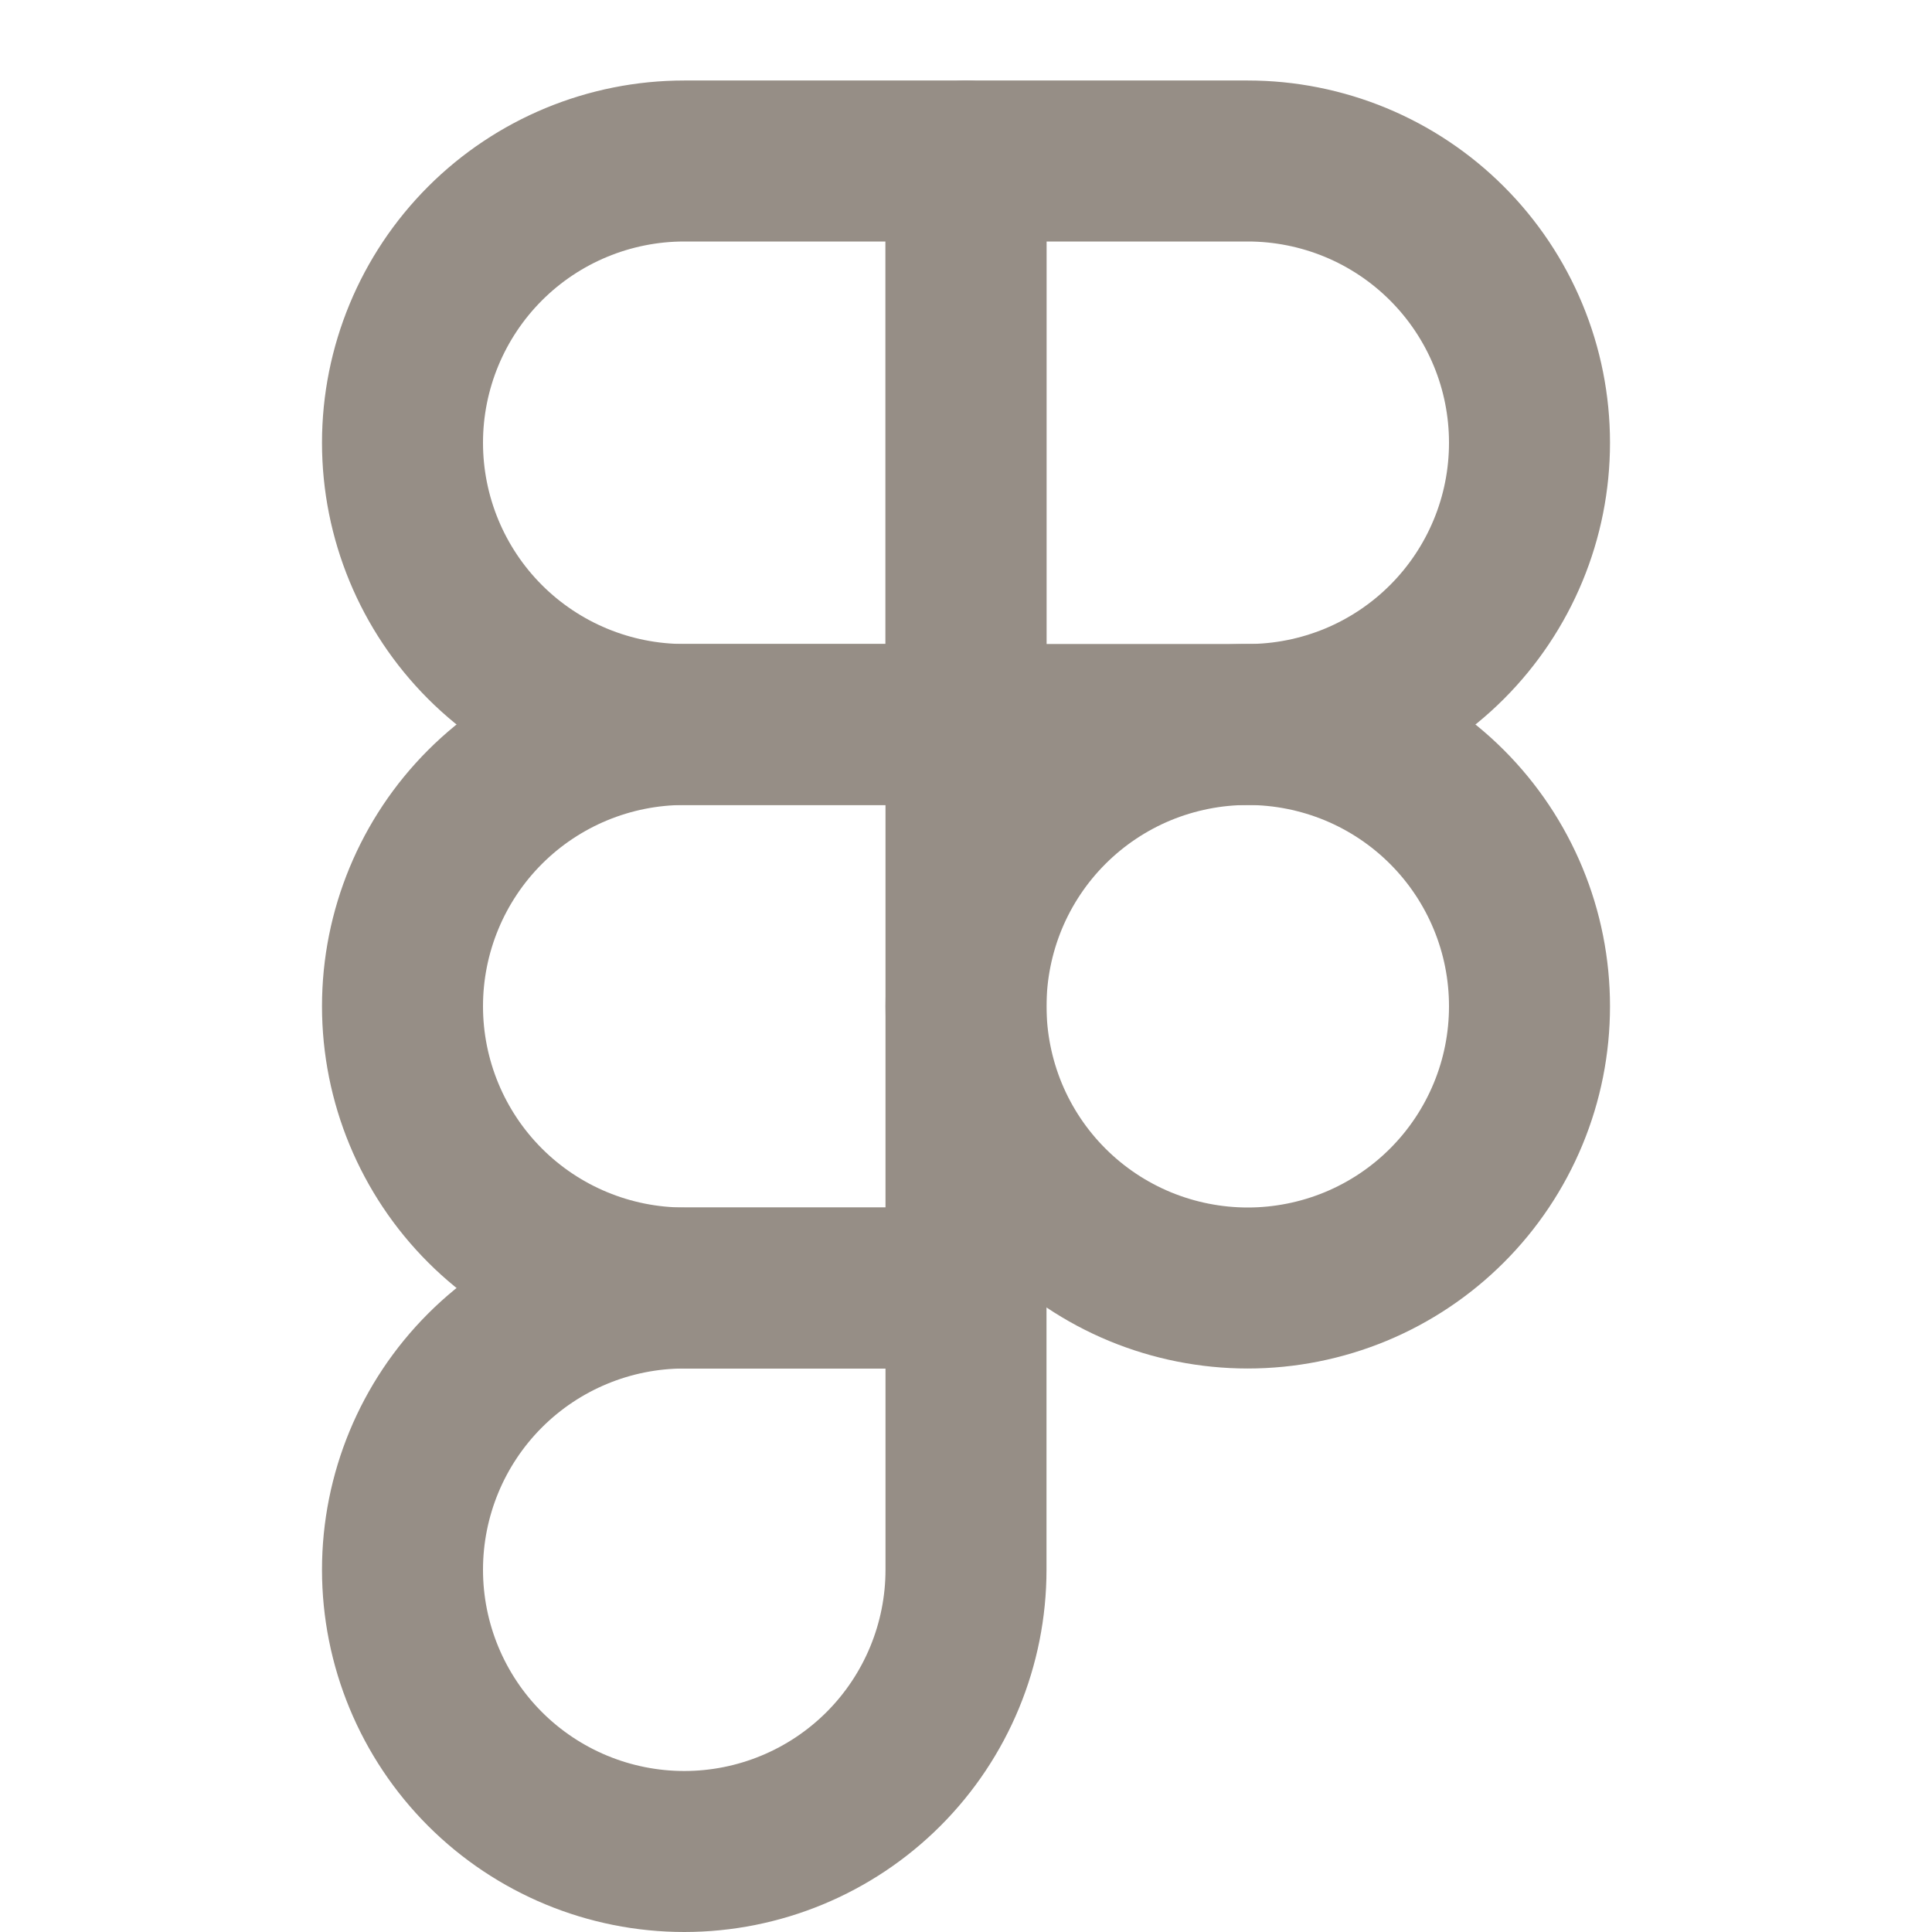
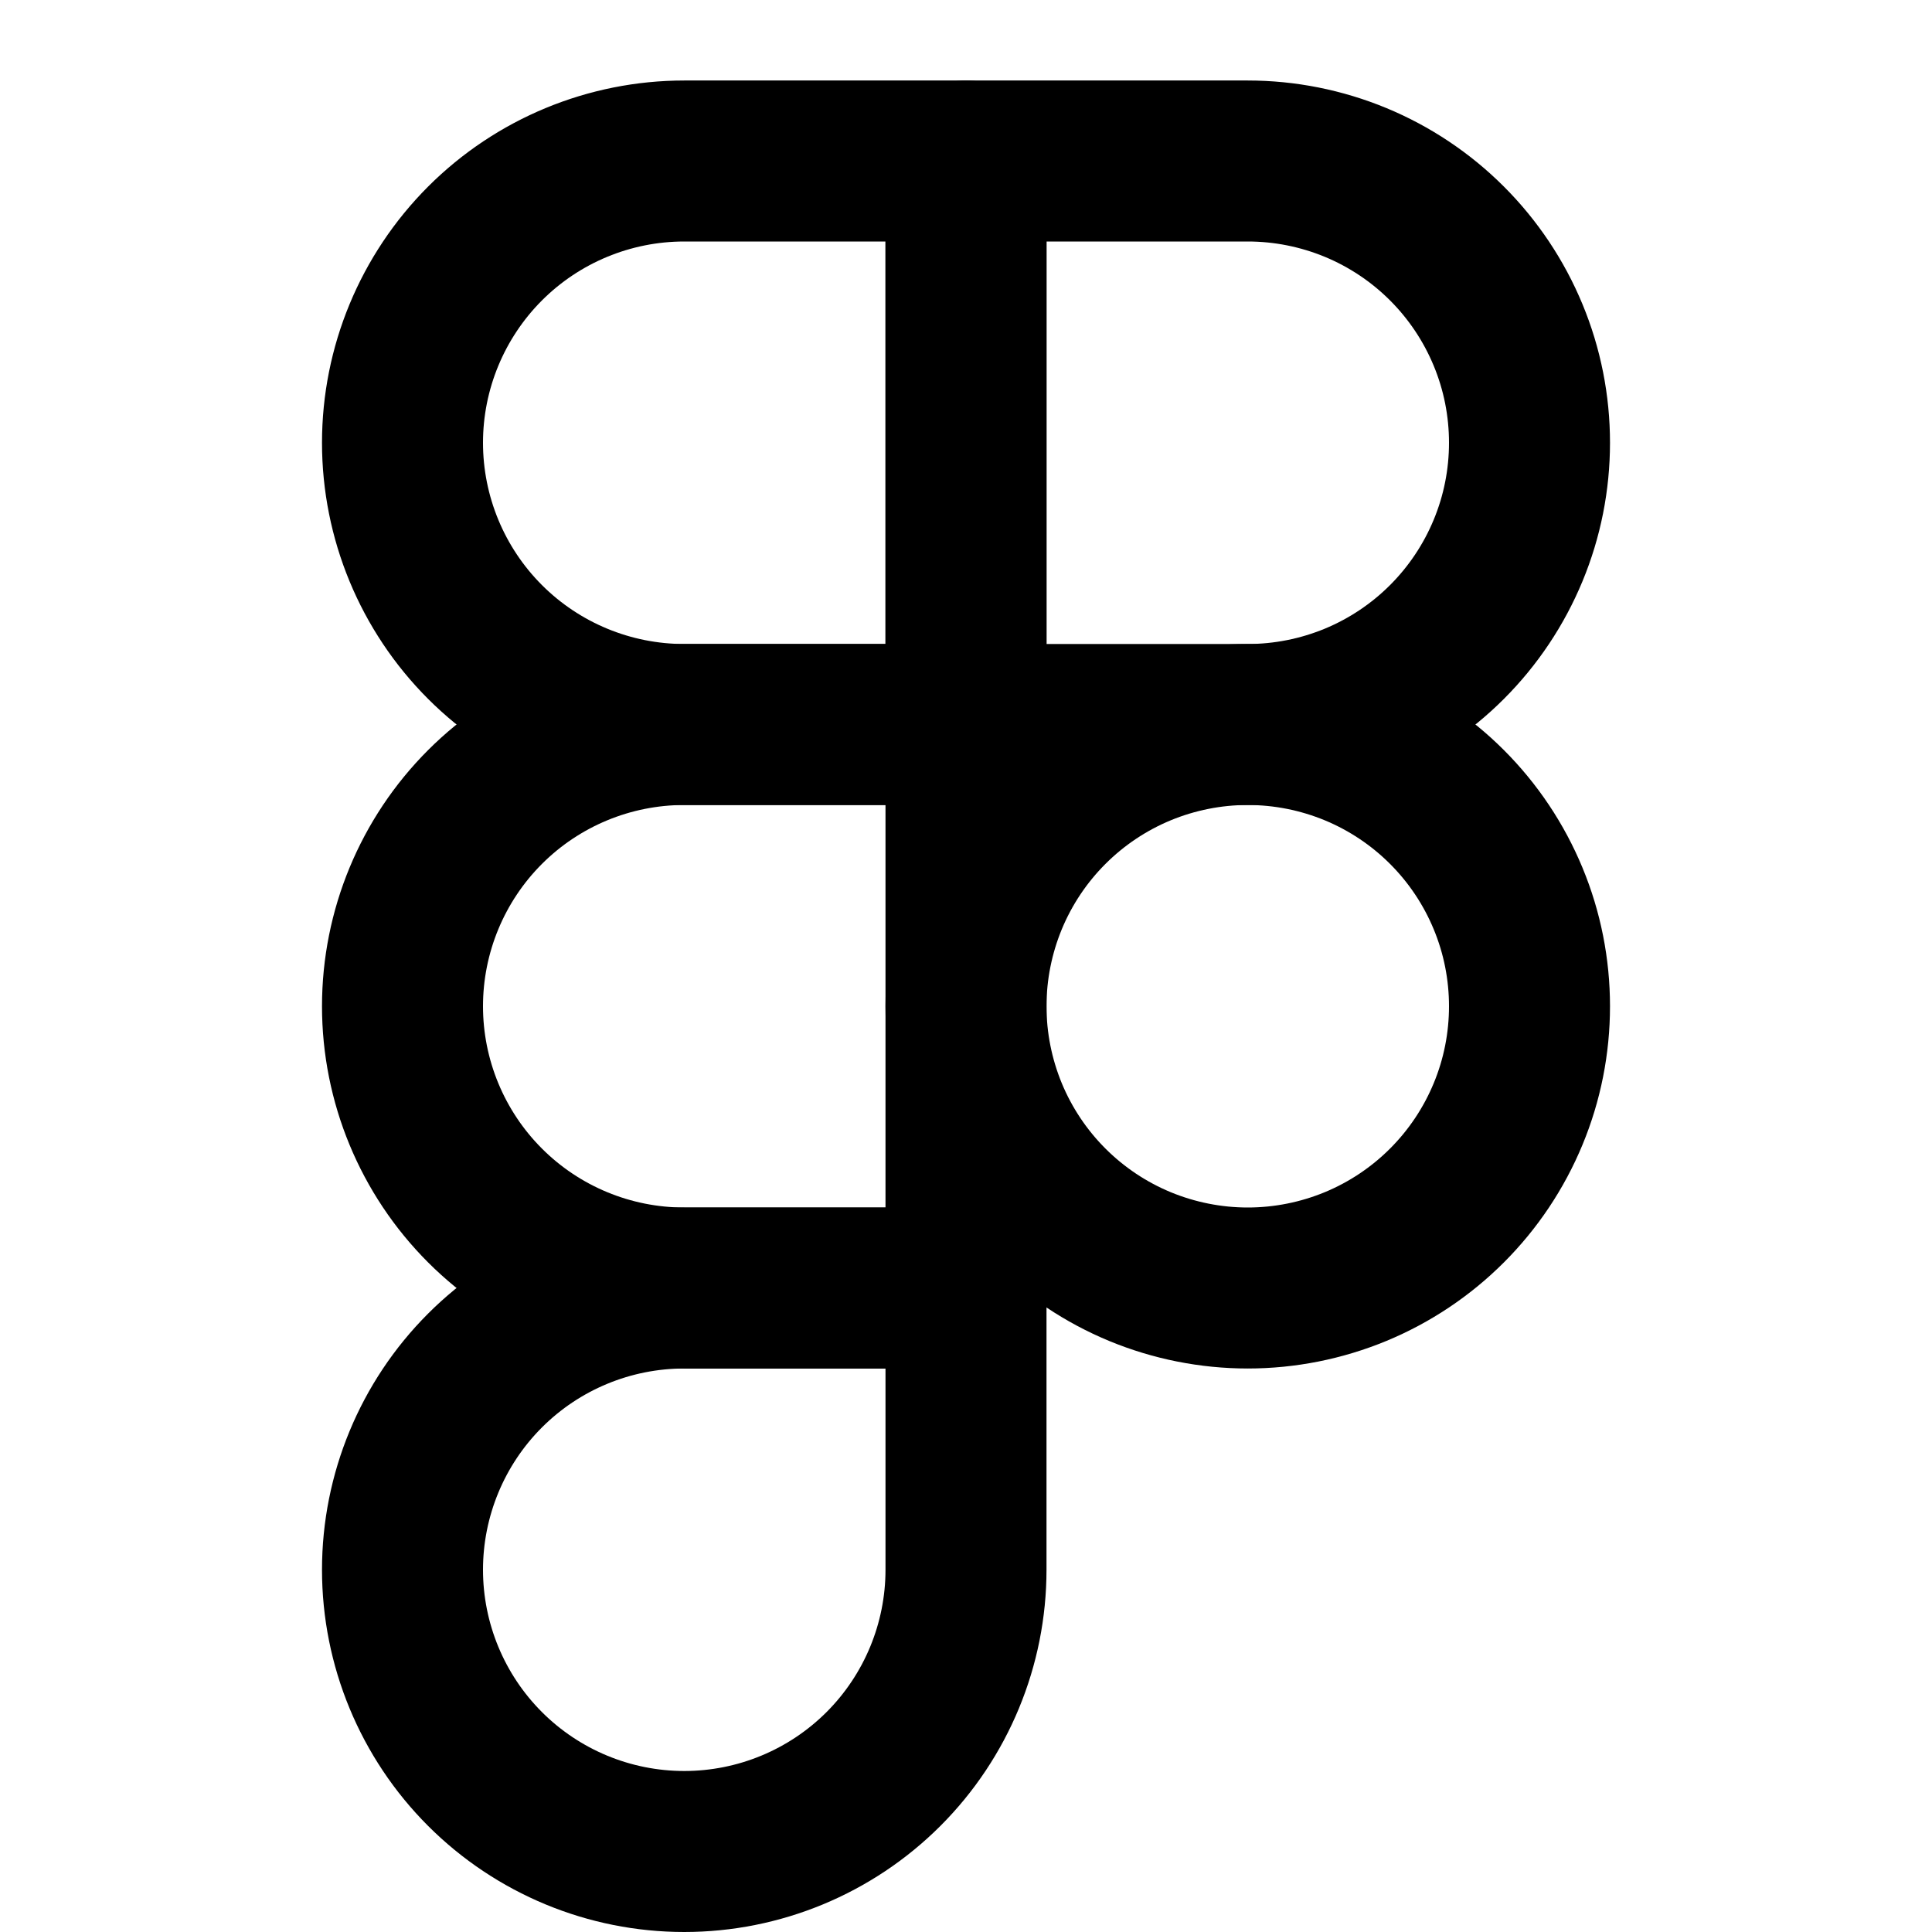
<svg xmlns="http://www.w3.org/2000/svg" width="24" height="24" viewBox="0 0 24 24" fill="none">
-   <path d="M5 5.5C5 4.572 5.369 3.682 6.025 3.025C6.681 2.369 7.572 2 8.5 2H12V9H8.5C7.572 9 6.681 8.631 6.025 7.975C5.369 7.319 5 6.428 5 5.5Z" stroke="#968E86" stroke-width="2" stroke-linecap="round" stroke-linejoin="round" />
-   <path d="M12 2H15.5C15.96 2 16.415 2.091 16.839 2.266C17.264 2.442 17.65 2.7 17.975 3.025C18.3 3.35 18.558 3.736 18.734 4.161C18.91 4.585 19 5.04 19 5.5C19 5.96 18.91 6.415 18.734 6.839C18.558 7.264 18.3 7.65 17.975 7.975C17.65 8.3 17.264 8.558 16.839 8.734C16.415 8.909 15.96 9 15.5 9H12V2Z" stroke="#968E86" stroke-width="2" stroke-linecap="round" stroke-linejoin="round" />
-   <path d="M12 12.5C12 12.04 12.091 11.585 12.266 11.161C12.442 10.736 12.7 10.35 13.025 10.025C13.35 9.7 13.736 9.442 14.161 9.266C14.585 9.091 15.04 9 15.5 9C15.96 9 16.415 9.091 16.839 9.266C17.264 9.442 17.65 9.7 17.975 10.025C18.3 10.35 18.558 10.736 18.734 11.161C18.91 11.585 19 12.04 19 12.5C19 12.96 18.91 13.415 18.734 13.839C18.558 14.264 18.3 14.65 17.975 14.975C17.65 15.3 17.264 15.558 16.839 15.734C16.415 15.909 15.96 16 15.5 16C15.04 16 14.585 15.909 14.161 15.734C13.736 15.558 13.35 15.3 13.025 14.975C12.7 14.65 12.442 14.264 12.266 13.839C12.091 13.415 12 12.96 12 12.5Z" stroke="#968E86" stroke-width="2" stroke-linecap="round" stroke-linejoin="round" />
-   <path d="M5 19.5C5 18.572 5.369 17.681 6.025 17.025C6.681 16.369 7.572 16 8.5 16H12V19.5C12 20.428 11.631 21.319 10.975 21.975C10.319 22.631 9.428 23 8.5 23C7.572 23 6.681 22.631 6.025 21.975C5.369 21.319 5 20.428 5 19.5Z" stroke="#968E86" stroke-width="2" stroke-linecap="round" stroke-linejoin="round" />
-   <path d="M5 12.5C5 11.572 5.369 10.681 6.025 10.025C6.681 9.369 7.572 9 8.5 9H12V16H8.5C7.572 16 6.681 15.631 6.025 14.975C5.369 14.319 5 13.428 5 12.5Z" stroke="#968E86" stroke-width="2" stroke-linecap="round" stroke-linejoin="round" />
+   <path d="M5 5.5C5 4.572 5.369 3.682 6.025 3.025C6.681 2.369 7.572 2 8.5 2H12V9H8.5C7.572 9 6.681 8.631 6.025 7.975C5.369 7.319 5 6.428 5 5.5Z" stroke="currentColor" stroke-width="2" stroke-linecap="round" stroke-linejoin="round" />
+   <path d="M12 2H15.5C15.96 2 16.415 2.091 16.839 2.266C17.264 2.442 17.65 2.7 17.975 3.025C18.3 3.35 18.558 3.736 18.734 4.161C18.91 4.585 19 5.04 19 5.5C19 5.96 18.91 6.415 18.734 6.839C18.558 7.264 18.3 7.65 17.975 7.975C17.65 8.3 17.264 8.558 16.839 8.734C16.415 8.909 15.96 9 15.5 9H12V2Z" stroke="currentColor" stroke-width="2" stroke-linecap="round" stroke-linejoin="round" />
+   <path d="M12 12.5C12 12.04 12.091 11.585 12.266 11.161C12.442 10.736 12.7 10.35 13.025 10.025C13.35 9.7 13.736 9.442 14.161 9.266C14.585 9.091 15.04 9 15.5 9C15.96 9 16.415 9.091 16.839 9.266C17.264 9.442 17.65 9.7 17.975 10.025C18.3 10.35 18.558 10.736 18.734 11.161C18.91 11.585 19 12.04 19 12.5C19 12.96 18.91 13.415 18.734 13.839C18.558 14.264 18.3 14.65 17.975 14.975C17.65 15.3 17.264 15.558 16.839 15.734C16.415 15.909 15.96 16 15.5 16C15.04 16 14.585 15.909 14.161 15.734C13.736 15.558 13.35 15.3 13.025 14.975C12.7 14.65 12.442 14.264 12.266 13.839C12.091 13.415 12 12.96 12 12.5Z" stroke="currentColor" stroke-width="2" stroke-linecap="round" stroke-linejoin="round" />
+   <path d="M5 19.5C5 18.572 5.369 17.681 6.025 17.025C6.681 16.369 7.572 16 8.5 16H12V19.5C12 20.428 11.631 21.319 10.975 21.975C10.319 22.631 9.428 23 8.5 23C7.572 23 6.681 22.631 6.025 21.975C5.369 21.319 5 20.428 5 19.5Z" stroke="currentColor" stroke-width="2" stroke-linecap="round" stroke-linejoin="round" />
+   <path d="M5 12.5C5 11.572 5.369 10.681 6.025 10.025C6.681 9.369 7.572 9 8.5 9H12V16H8.5C7.572 16 6.681 15.631 6.025 14.975C5.369 14.319 5 13.428 5 12.5Z" stroke="currentColor" stroke-width="2" stroke-linecap="round" stroke-linejoin="round" />
</svg>
